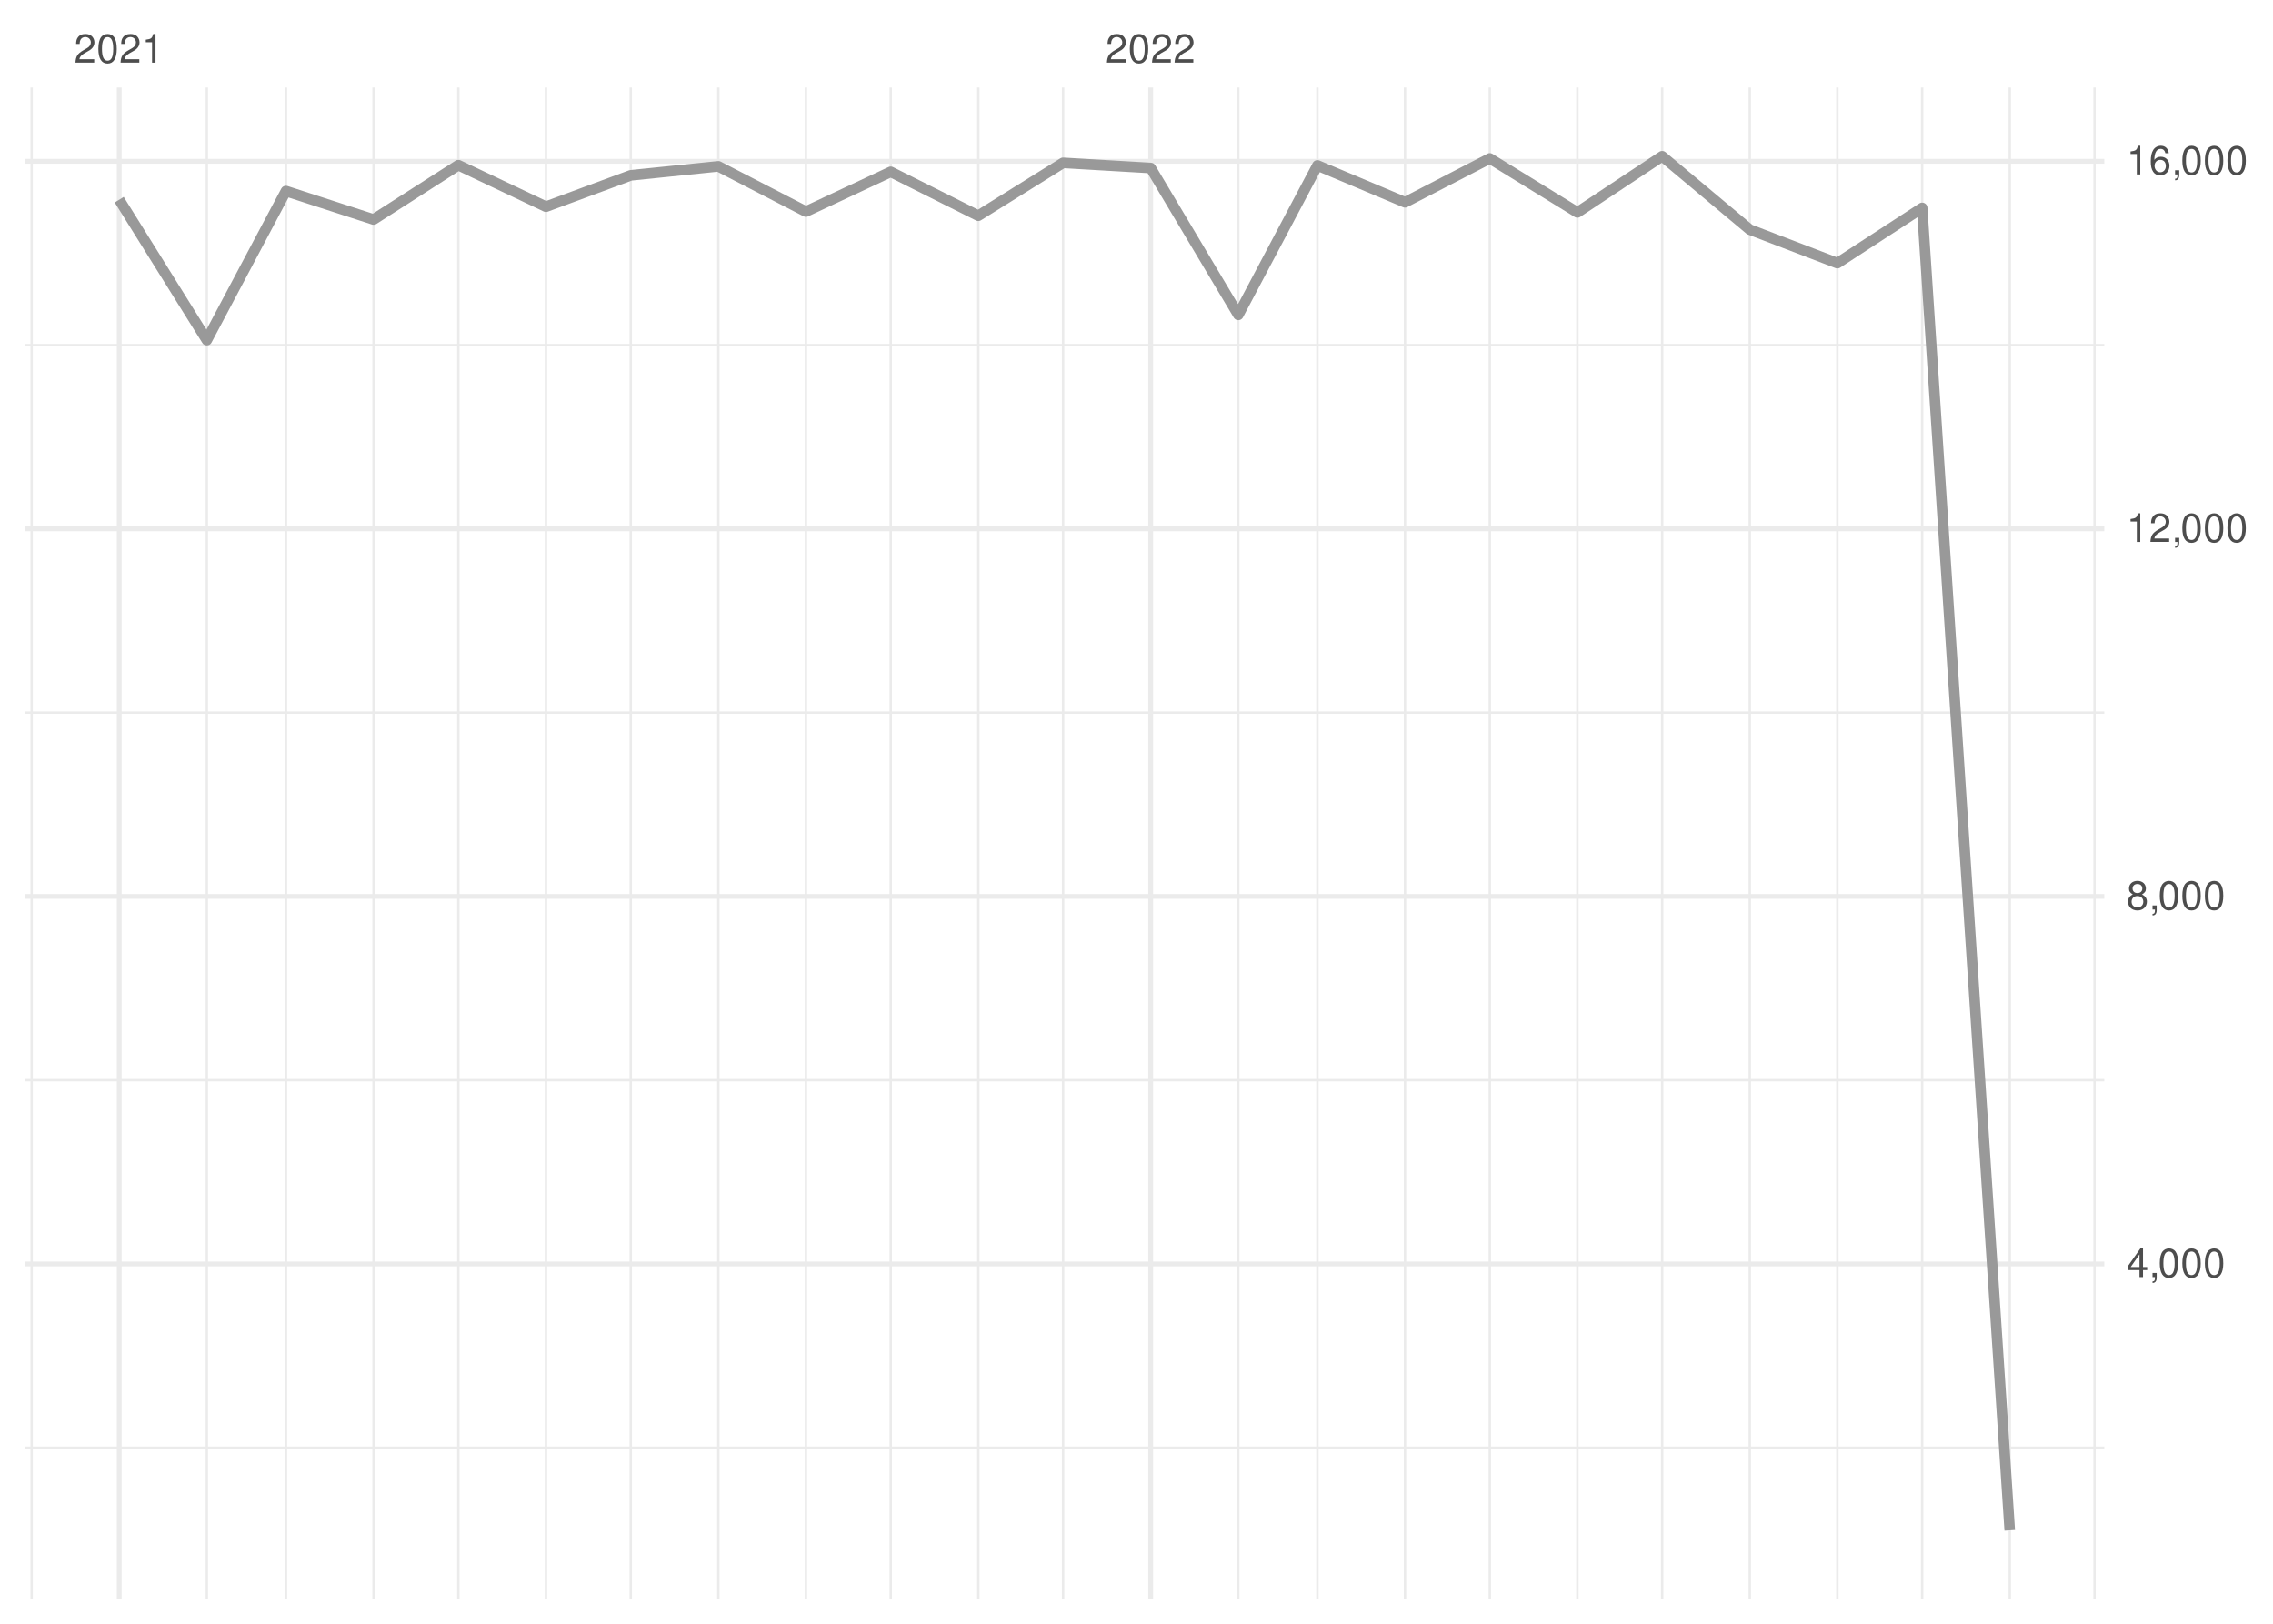
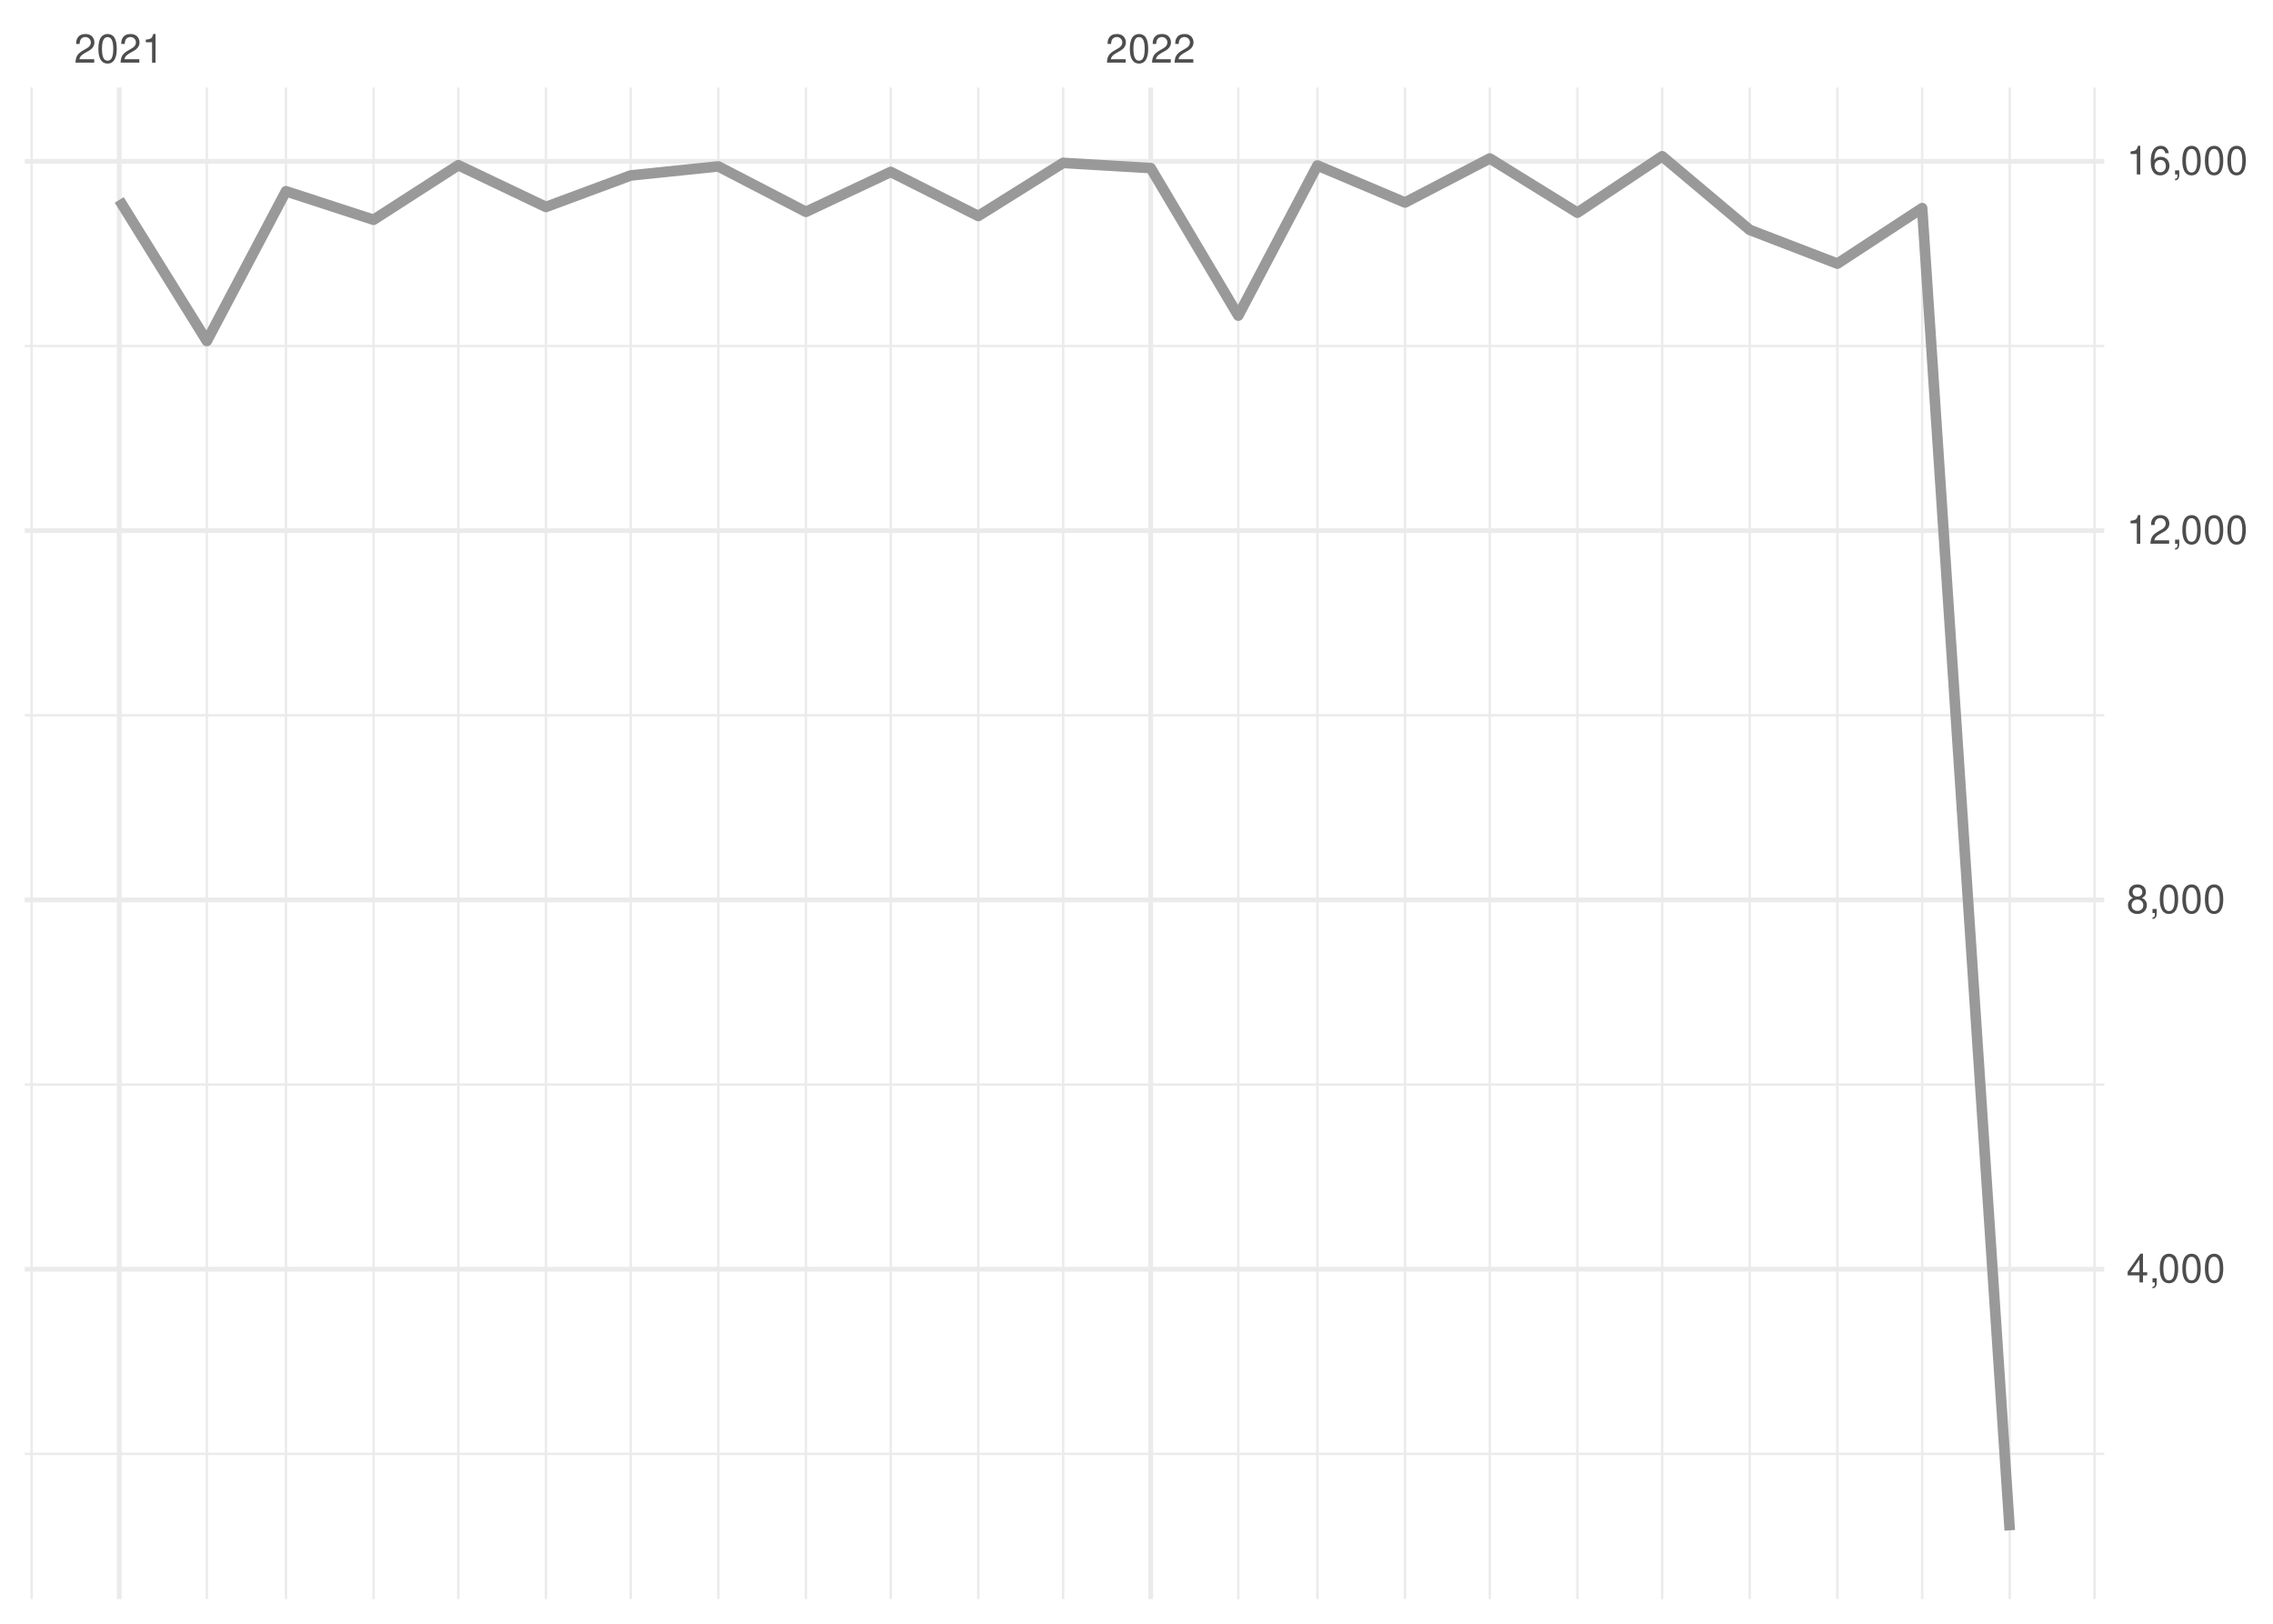
<svg xmlns="http://www.w3.org/2000/svg" xmlns:xlink="http://www.w3.org/1999/xlink" width="504pt" height="360pt" viewBox="0 0 504 360" version="1.1">
  <defs>
    <g>
      <symbol overflow="visible" id="glyph0-0">
        <path style="stroke:none;" d="" />
      </symbol>
      <symbol overflow="visible" id="glyph0-1">
        <path style="stroke:none;" d="M 4.453 -0.766 L 1.172 -0.766 C 1.25 -1.297 1.531 -1.625 2.297 -2.094 L 3.172 -2.594 C 4.047 -3.062 4.5 -3.719 4.5 -4.5 C 4.5 -5.031 4.281 -5.531 3.922 -5.875 C 3.547 -6.203 3.094 -6.359 2.5 -6.359 C 1.703 -6.359 1.125 -6.078 0.781 -5.531 C 0.547 -5.203 0.453 -4.797 0.438 -4.156 L 1.219 -4.156 C 1.234 -4.594 1.297 -4.844 1.406 -5.062 C 1.594 -5.438 2 -5.688 2.469 -5.688 C 3.172 -5.688 3.703 -5.172 3.703 -4.484 C 3.703 -3.969 3.406 -3.531 2.859 -3.219 L 2.047 -2.75 C 0.75 -2 0.375 -1.406 0.297 -0.016 L 4.453 -0.016 Z M 4.453 -0.766 " />
      </symbol>
      <symbol overflow="visible" id="glyph0-2">
        <path style="stroke:none;" d="M 2.422 -6.359 C 1.844 -6.359 1.312 -6.094 0.984 -5.672 C 0.578 -5.109 0.375 -4.25 0.375 -3.078 C 0.375 -0.938 1.078 0.203 2.422 0.203 C 3.734 0.203 4.453 -0.938 4.453 -3.031 C 4.453 -4.25 4.266 -5.078 3.859 -5.672 C 3.531 -6.109 3.016 -6.359 2.422 -6.359 Z M 2.422 -5.672 C 3.25 -5.672 3.672 -4.828 3.672 -3.094 C 3.672 -1.281 3.266 -0.438 2.406 -0.438 C 1.578 -0.438 1.172 -1.312 1.172 -3.062 C 1.172 -4.828 1.578 -5.672 2.422 -5.672 Z M 2.422 -5.672 " />
      </symbol>
      <symbol overflow="visible" id="glyph0-3">
        <path style="stroke:none;" d="M 2.281 -4.531 L 2.281 0 L 3.047 0 L 3.047 -6.359 L 2.547 -6.359 C 2.266 -5.391 2.094 -5.25 0.891 -5.094 L 0.891 -4.531 Z M 2.281 -4.531 " />
      </symbol>
      <symbol overflow="visible" id="glyph0-4">
        <path style="stroke:none;" d="M 2.875 -1.547 L 2.875 0 L 3.656 0 L 3.656 -1.547 L 4.578 -1.547 L 4.578 -2.234 L 3.656 -2.234 L 3.656 -6.359 L 3.078 -6.359 L 0.25 -2.359 L 0.25 -1.547 Z M 2.875 -2.234 L 0.922 -2.234 L 2.875 -5.047 Z M 2.875 -2.234 " />
      </symbol>
      <symbol overflow="visible" id="glyph0-5">
        <path style="stroke:none;" d="M 0.766 -0.922 L 0.766 0 L 1.297 0 L 1.297 0.156 C 1.297 0.766 1.172 0.938 0.766 0.953 L 0.766 1.297 C 1.344 1.312 1.688 0.891 1.688 0.141 L 1.688 -0.922 Z M 0.766 -0.922 " />
      </symbol>
      <symbol overflow="visible" id="glyph0-6">
        <path style="stroke:none;" d="M 3.438 -3.359 C 4.094 -3.75 4.297 -4.062 4.297 -4.656 C 4.297 -5.672 3.531 -6.359 2.422 -6.359 C 1.312 -6.359 0.547 -5.672 0.547 -4.672 C 0.547 -4.062 0.75 -3.75 1.391 -3.359 C 0.672 -2.984 0.328 -2.469 0.328 -1.766 C 0.328 -0.609 1.172 0.203 2.422 0.203 C 3.656 0.203 4.516 -0.609 4.516 -1.766 C 4.516 -2.469 4.156 -2.984 3.438 -3.359 Z M 2.422 -5.672 C 3.078 -5.672 3.5 -5.281 3.5 -4.641 C 3.5 -4.047 3.062 -3.656 2.422 -3.656 C 1.766 -3.656 1.344 -4.047 1.344 -4.656 C 1.344 -5.281 1.766 -5.672 2.422 -5.672 Z M 2.422 -3 C 3.188 -3 3.719 -2.484 3.719 -1.75 C 3.719 -0.984 3.203 -0.484 2.406 -0.484 C 1.641 -0.484 1.125 -1 1.125 -1.734 C 1.125 -2.5 1.641 -3 2.422 -3 Z M 2.422 -3 " />
      </symbol>
      <symbol overflow="visible" id="glyph0-7">
        <path style="stroke:none;" d="M 4.375 -4.703 C 4.234 -5.75 3.562 -6.359 2.609 -6.359 C 1.922 -6.359 1.312 -6.031 0.938 -5.453 C 0.547 -4.828 0.375 -4.062 0.375 -2.906 C 0.375 -1.828 0.531 -1.156 0.906 -0.594 C 1.234 -0.078 1.781 0.203 2.469 0.203 C 3.656 0.203 4.516 -0.688 4.516 -1.922 C 4.516 -3.094 3.719 -3.922 2.609 -3.922 C 1.984 -3.922 1.5 -3.688 1.172 -3.234 C 1.172 -4.797 1.672 -5.672 2.562 -5.672 C 3.109 -5.672 3.484 -5.328 3.609 -4.703 Z M 2.5 -3.234 C 3.25 -3.234 3.719 -2.703 3.719 -1.859 C 3.719 -1.062 3.188 -0.484 2.484 -0.484 C 1.766 -0.484 1.219 -1.094 1.219 -1.906 C 1.219 -2.688 1.734 -3.234 2.5 -3.234 Z M 2.5 -3.234 " />
      </symbol>
    </g>
    <clipPath id="clip1">
-       <path d="M 5.48 320 L 466.59 320 L 466.59 322 L 5.48 322 Z M 5.48 320 " />
+       <path d="M 5.48 322 L 466.59 322 L 466.59 323 L 5.48 323 Z M 5.48 322 " />
    </clipPath>
    <clipPath id="clip2">
-       <path d="M 5.48 239 L 466.59 239 L 466.59 240 L 5.48 240 Z M 5.48 239 " />
+       <path d="M 5.48 240 L 466.59 240 L 466.59 241 L 5.48 241 Z M 5.48 240 " />
    </clipPath>
    <clipPath id="clip3">
-       <path d="M 5.48 157 L 466.59 157 L 466.59 159 L 5.48 159 Z M 5.48 157 " />
+       <path d="M 5.48 158 L 466.59 158 L 466.59 159 L 5.48 159 Z M 5.48 158 " />
    </clipPath>
    <clipPath id="clip4">
      <path d="M 5.48 76 L 466.59 76 L 466.59 77 L 5.48 77 Z M 5.48 76 " />
    </clipPath>
    <clipPath id="clip5">
      <path d="M 6 19.41 L 8 19.41 L 8 354.52 L 6 354.52 Z M 6 19.41 " />
    </clipPath>
    <clipPath id="clip6">
      <path d="M 45 19.41 L 47 19.41 L 47 354.52 L 45 354.52 Z M 45 19.41 " />
    </clipPath>
    <clipPath id="clip7">
      <path d="M 63 19.41 L 64 19.41 L 64 354.52 L 63 354.52 Z M 63 19.41 " />
    </clipPath>
    <clipPath id="clip8">
      <path d="M 82 19.41 L 84 19.41 L 84 354.52 L 82 354.52 Z M 82 19.41 " />
    </clipPath>
    <clipPath id="clip9">
      <path d="M 101 19.41 L 102 19.41 L 102 354.52 L 101 354.52 Z M 101 19.41 " />
    </clipPath>
    <clipPath id="clip10">
      <path d="M 120 19.41 L 122 19.41 L 122 354.52 L 120 354.52 Z M 120 19.41 " />
    </clipPath>
    <clipPath id="clip11">
      <path d="M 139 19.41 L 141 19.41 L 141 354.52 L 139 354.52 Z M 139 19.41 " />
    </clipPath>
    <clipPath id="clip12">
      <path d="M 159 19.41 L 160 19.41 L 160 354.52 L 159 354.52 Z M 159 19.41 " />
    </clipPath>
    <clipPath id="clip13">
      <path d="M 178 19.41 L 179 19.41 L 179 354.52 L 178 354.52 Z M 178 19.41 " />
    </clipPath>
    <clipPath id="clip14">
      <path d="M 197 19.41 L 198 19.41 L 198 354.52 L 197 354.52 Z M 197 19.41 " />
    </clipPath>
    <clipPath id="clip15">
      <path d="M 216 19.41 L 218 19.41 L 218 354.52 L 216 354.52 Z M 216 19.41 " />
    </clipPath>
    <clipPath id="clip16">
      <path d="M 235 19.41 L 236 19.41 L 236 354.52 L 235 354.52 Z M 235 19.41 " />
    </clipPath>
    <clipPath id="clip17">
      <path d="M 274 19.41 L 275 19.41 L 275 354.52 L 274 354.52 Z M 274 19.41 " />
    </clipPath>
    <clipPath id="clip18">
      <path d="M 291 19.41 L 293 19.41 L 293 354.52 L 291 354.52 Z M 291 19.41 " />
    </clipPath>
    <clipPath id="clip19">
      <path d="M 311 19.41 L 312 19.41 L 312 354.52 L 311 354.52 Z M 311 19.41 " />
    </clipPath>
    <clipPath id="clip20">
      <path d="M 330 19.41 L 331 19.41 L 331 354.52 L 330 354.52 Z M 330 19.41 " />
    </clipPath>
    <clipPath id="clip21">
      <path d="M 349 19.41 L 351 19.41 L 351 354.52 L 349 354.52 Z M 349 19.41 " />
    </clipPath>
    <clipPath id="clip22">
      <path d="M 368 19.41 L 369 19.41 L 369 354.52 L 368 354.52 Z M 368 19.41 " />
    </clipPath>
    <clipPath id="clip23">
      <path d="M 387 19.41 L 389 19.41 L 389 354.52 L 387 354.52 Z M 387 19.41 " />
    </clipPath>
    <clipPath id="clip24">
      <path d="M 407 19.41 L 408 19.41 L 408 354.52 L 407 354.52 Z M 407 19.41 " />
    </clipPath>
    <clipPath id="clip25">
      <path d="M 425 19.41 L 427 19.41 L 427 354.52 L 425 354.52 Z M 425 19.41 " />
    </clipPath>
    <clipPath id="clip26">
      <path d="M 445 19.41 L 446 19.41 L 446 354.52 L 445 354.52 Z M 445 19.41 " />
    </clipPath>
    <clipPath id="clip27">
      <path d="M 464 19.41 L 465 19.41 L 465 354.52 L 464 354.52 Z M 464 19.41 " />
    </clipPath>
    <clipPath id="clip28">
-       <path d="M 5.48 279 L 466.59 279 L 466.59 281 L 5.48 281 Z M 5.48 279 " />
+       <path d="M 5.48 280 L 466.59 280 L 466.59 282 L 5.48 282 Z M 5.48 280 " />
    </clipPath>
    <clipPath id="clip29">
-       <path d="M 5.48 198 L 466.59 198 L 466.59 200 L 5.48 200 Z M 5.48 198 " />
+       <path d="M 5.48 198 L 466.59 198 L 466.59 201 L 5.48 201 Z M 5.48 198 " />
    </clipPath>
    <clipPath id="clip30">
-       <path d="M 5.48 116 L 466.59 116 L 466.59 118 L 5.48 118 Z M 5.48 116 " />
+       <path d="M 5.48 117 L 466.59 117 L 466.59 119 L 5.48 119 Z M 5.48 117 " />
    </clipPath>
    <clipPath id="clip31">
      <path d="M 5.48 35 L 466.59 35 L 466.59 37 L 5.48 37 Z M 5.48 35 " />
    </clipPath>
    <clipPath id="clip32">
      <path d="M 25 19.41 L 27 19.41 L 27 354.52 L 25 354.52 Z M 25 19.41 " />
    </clipPath>
    <clipPath id="clip33">
      <path d="M 254 19.41 L 256 19.41 L 256 354.52 L 254 354.52 Z M 254 19.41 " />
    </clipPath>
  </defs>
  <g id="surface26">
    <rect x="0" y="0" width="504" height="360" style="fill:rgb(100%,100%,100%);fill-opacity:1;stroke:none;" />
    <g clip-path="url(#clip1)" clip-rule="nonzero">
-       <path style="fill:none;stroke-width:0.533;stroke-linecap:butt;stroke-linejoin:round;stroke:rgb(92.157%,92.157%,92.157%);stroke-opacity:1;stroke-miterlimit:10;" d="M 5.48 320.973 L 466.59 320.973 " />
+       <path style="fill:none;stroke-width:0.533;stroke-linecap:butt;stroke-linejoin:round;stroke:rgb(92.157%,92.157%,92.157%);stroke-opacity:1;stroke-miterlimit:10;" d="M 5.48 322.34 L 466.59 322.34 " />
    </g>
    <g clip-path="url(#clip2)" clip-rule="nonzero">
-       <path style="fill:none;stroke-width:0.533;stroke-linecap:butt;stroke-linejoin:round;stroke:rgb(92.157%,92.157%,92.157%);stroke-opacity:1;stroke-miterlimit:10;" d="M 5.48 239.484 L 466.59 239.484 " />
+       <path style="fill:none;stroke-width:0.533;stroke-linecap:butt;stroke-linejoin:round;stroke:rgb(92.157%,92.157%,92.157%);stroke-opacity:1;stroke-miterlimit:10;" d="M 5.48 240.461 L 466.59 240.461 " />
    </g>
    <g clip-path="url(#clip3)" clip-rule="nonzero">
-       <path style="fill:none;stroke-width:0.533;stroke-linecap:butt;stroke-linejoin:round;stroke:rgb(92.157%,92.157%,92.157%);stroke-opacity:1;stroke-miterlimit:10;" d="M 5.48 157.996 L 466.59 157.996 " />
+       <path style="fill:none;stroke-width:0.533;stroke-linecap:butt;stroke-linejoin:round;stroke:rgb(92.157%,92.157%,92.157%);stroke-opacity:1;stroke-miterlimit:10;" d="M 5.48 158.586 L 466.59 158.586 " />
    </g>
    <g clip-path="url(#clip4)" clip-rule="nonzero">
-       <path style="fill:none;stroke-width:0.533;stroke-linecap:butt;stroke-linejoin:round;stroke:rgb(92.157%,92.157%,92.157%);stroke-opacity:1;stroke-miterlimit:10;" d="M 5.48 76.508 L 466.59 76.508 " />
+       <path style="fill:none;stroke-width:0.533;stroke-linecap:butt;stroke-linejoin:round;stroke:rgb(92.157%,92.157%,92.157%);stroke-opacity:1;stroke-miterlimit:10;" d="M 5.48 76.707 L 466.59 76.707 " />
    </g>
    <g clip-path="url(#clip5)" clip-rule="nonzero">
      <path style="fill:none;stroke-width:0.533;stroke-linecap:butt;stroke-linejoin:round;stroke:rgb(92.157%,92.157%,92.157%);stroke-opacity:1;stroke-miterlimit:10;" d="M 7.016 354.52 L 7.016 19.41 " />
    </g>
    <g clip-path="url(#clip6)" clip-rule="nonzero">
      <path style="fill:none;stroke-width:0.533;stroke-linecap:butt;stroke-linejoin:round;stroke:rgb(92.157%,92.157%,92.157%);stroke-opacity:1;stroke-miterlimit:10;" d="M 45.863 354.52 L 45.863 19.41 " />
    </g>
    <g clip-path="url(#clip7)" clip-rule="nonzero">
      <path style="fill:none;stroke-width:0.533;stroke-linecap:butt;stroke-linejoin:round;stroke:rgb(92.157%,92.157%,92.157%);stroke-opacity:1;stroke-miterlimit:10;" d="M 63.406 354.52 L 63.406 19.41 " />
    </g>
    <g clip-path="url(#clip8)" clip-rule="nonzero">
      <path style="fill:none;stroke-width:0.533;stroke-linecap:butt;stroke-linejoin:round;stroke:rgb(92.157%,92.157%,92.157%);stroke-opacity:1;stroke-miterlimit:10;" d="M 82.832 354.52 L 82.832 19.41 " />
    </g>
    <g clip-path="url(#clip9)" clip-rule="nonzero">
      <path style="fill:none;stroke-width:0.533;stroke-linecap:butt;stroke-linejoin:round;stroke:rgb(92.157%,92.157%,92.157%);stroke-opacity:1;stroke-miterlimit:10;" d="M 101.629 354.52 L 101.629 19.41 " />
    </g>
    <g clip-path="url(#clip10)" clip-rule="nonzero">
      <path style="fill:none;stroke-width:0.533;stroke-linecap:butt;stroke-linejoin:round;stroke:rgb(92.157%,92.157%,92.157%);stroke-opacity:1;stroke-miterlimit:10;" d="M 121.055 354.52 L 121.055 19.41 " />
    </g>
    <g clip-path="url(#clip11)" clip-rule="nonzero">
      <path style="fill:none;stroke-width:0.533;stroke-linecap:butt;stroke-linejoin:round;stroke:rgb(92.157%,92.157%,92.157%);stroke-opacity:1;stroke-miterlimit:10;" d="M 139.852 354.52 L 139.852 19.41 " />
    </g>
    <g clip-path="url(#clip12)" clip-rule="nonzero">
      <path style="fill:none;stroke-width:0.533;stroke-linecap:butt;stroke-linejoin:round;stroke:rgb(92.157%,92.157%,92.157%);stroke-opacity:1;stroke-miterlimit:10;" d="M 159.277 354.52 L 159.277 19.41 " />
    </g>
    <g clip-path="url(#clip13)" clip-rule="nonzero">
      <path style="fill:none;stroke-width:0.533;stroke-linecap:butt;stroke-linejoin:round;stroke:rgb(92.157%,92.157%,92.157%);stroke-opacity:1;stroke-miterlimit:10;" d="M 178.699 354.52 L 178.699 19.41 " />
    </g>
    <g clip-path="url(#clip14)" clip-rule="nonzero">
      <path style="fill:none;stroke-width:0.533;stroke-linecap:butt;stroke-linejoin:round;stroke:rgb(92.157%,92.157%,92.157%);stroke-opacity:1;stroke-miterlimit:10;" d="M 197.5 354.52 L 197.5 19.41 " />
    </g>
    <g clip-path="url(#clip15)" clip-rule="nonzero">
      <path style="fill:none;stroke-width:0.533;stroke-linecap:butt;stroke-linejoin:round;stroke:rgb(92.157%,92.157%,92.157%);stroke-opacity:1;stroke-miterlimit:10;" d="M 216.922 354.52 L 216.922 19.41 " />
    </g>
    <g clip-path="url(#clip16)" clip-rule="nonzero">
      <path style="fill:none;stroke-width:0.533;stroke-linecap:butt;stroke-linejoin:round;stroke:rgb(92.157%,92.157%,92.157%);stroke-opacity:1;stroke-miterlimit:10;" d="M 235.723 354.52 L 235.723 19.41 " />
    </g>
    <g clip-path="url(#clip17)" clip-rule="nonzero">
      <path style="fill:none;stroke-width:0.533;stroke-linecap:butt;stroke-linejoin:round;stroke:rgb(92.157%,92.157%,92.157%);stroke-opacity:1;stroke-miterlimit:10;" d="M 274.57 354.52 L 274.57 19.41 " />
    </g>
    <g clip-path="url(#clip18)" clip-rule="nonzero">
      <path style="fill:none;stroke-width:0.533;stroke-linecap:butt;stroke-linejoin:round;stroke:rgb(92.157%,92.157%,92.157%);stroke-opacity:1;stroke-miterlimit:10;" d="M 292.113 354.52 L 292.113 19.41 " />
    </g>
    <g clip-path="url(#clip19)" clip-rule="nonzero">
      <path style="fill:none;stroke-width:0.533;stroke-linecap:butt;stroke-linejoin:round;stroke:rgb(92.157%,92.157%,92.157%);stroke-opacity:1;stroke-miterlimit:10;" d="M 311.539 354.52 L 311.539 19.41 " />
    </g>
    <g clip-path="url(#clip20)" clip-rule="nonzero">
      <path style="fill:none;stroke-width:0.533;stroke-linecap:butt;stroke-linejoin:round;stroke:rgb(92.157%,92.157%,92.157%);stroke-opacity:1;stroke-miterlimit:10;" d="M 330.336 354.52 L 330.336 19.41 " />
    </g>
    <g clip-path="url(#clip21)" clip-rule="nonzero">
      <path style="fill:none;stroke-width:0.533;stroke-linecap:butt;stroke-linejoin:round;stroke:rgb(92.157%,92.157%,92.157%);stroke-opacity:1;stroke-miterlimit:10;" d="M 349.762 354.52 L 349.762 19.41 " />
    </g>
    <g clip-path="url(#clip22)" clip-rule="nonzero">
      <path style="fill:none;stroke-width:0.533;stroke-linecap:butt;stroke-linejoin:round;stroke:rgb(92.157%,92.157%,92.157%);stroke-opacity:1;stroke-miterlimit:10;" d="M 368.559 354.52 L 368.559 19.41 " />
    </g>
    <g clip-path="url(#clip23)" clip-rule="nonzero">
      <path style="fill:none;stroke-width:0.533;stroke-linecap:butt;stroke-linejoin:round;stroke:rgb(92.157%,92.157%,92.157%);stroke-opacity:1;stroke-miterlimit:10;" d="M 387.984 354.52 L 387.984 19.41 " />
    </g>
    <g clip-path="url(#clip24)" clip-rule="nonzero">
      <path style="fill:none;stroke-width:0.533;stroke-linecap:butt;stroke-linejoin:round;stroke:rgb(92.157%,92.157%,92.157%);stroke-opacity:1;stroke-miterlimit:10;" d="M 407.406 354.52 L 407.406 19.41 " />
    </g>
    <g clip-path="url(#clip25)" clip-rule="nonzero">
      <path style="fill:none;stroke-width:0.533;stroke-linecap:butt;stroke-linejoin:round;stroke:rgb(92.157%,92.157%,92.157%);stroke-opacity:1;stroke-miterlimit:10;" d="M 426.207 354.52 L 426.207 19.41 " />
    </g>
    <g clip-path="url(#clip26)" clip-rule="nonzero">
      <path style="fill:none;stroke-width:0.533;stroke-linecap:butt;stroke-linejoin:round;stroke:rgb(92.157%,92.157%,92.157%);stroke-opacity:1;stroke-miterlimit:10;" d="M 445.629 354.52 L 445.629 19.41 " />
    </g>
    <g clip-path="url(#clip27)" clip-rule="nonzero">
      <path style="fill:none;stroke-width:0.533;stroke-linecap:butt;stroke-linejoin:round;stroke:rgb(92.157%,92.157%,92.157%);stroke-opacity:1;stroke-miterlimit:10;" d="M 464.426 354.52 L 464.426 19.41 " />
    </g>
    <g clip-path="url(#clip28)" clip-rule="nonzero">
-       <path style="fill:none;stroke-width:1.067;stroke-linecap:butt;stroke-linejoin:round;stroke:rgb(92.157%,92.157%,92.157%);stroke-opacity:1;stroke-miterlimit:10;" d="M 5.48 280.23 L 466.59 280.23 " />
+       <path style="fill:none;stroke-width:1.067;stroke-linecap:butt;stroke-linejoin:round;stroke:rgb(92.157%,92.157%,92.157%);stroke-opacity:1;stroke-miterlimit:10;" d="M 5.48 281.402 L 466.59 281.402 " />
    </g>
    <g clip-path="url(#clip29)" clip-rule="nonzero">
-       <path style="fill:none;stroke-width:1.067;stroke-linecap:butt;stroke-linejoin:round;stroke:rgb(92.157%,92.157%,92.157%);stroke-opacity:1;stroke-miterlimit:10;" d="M 5.48 198.742 L 466.59 198.742 " />
+       <path style="fill:none;stroke-width:1.067;stroke-linecap:butt;stroke-linejoin:round;stroke:rgb(92.157%,92.157%,92.157%);stroke-opacity:1;stroke-miterlimit:10;" d="M 5.48 199.523 L 466.59 199.523 " />
    </g>
    <g clip-path="url(#clip30)" clip-rule="nonzero">
-       <path style="fill:none;stroke-width:1.067;stroke-linecap:butt;stroke-linejoin:round;stroke:rgb(92.157%,92.157%,92.157%);stroke-opacity:1;stroke-miterlimit:10;" d="M 5.48 117.254 L 466.59 117.254 " />
+       <path style="fill:none;stroke-width:1.067;stroke-linecap:butt;stroke-linejoin:round;stroke:rgb(92.157%,92.157%,92.157%);stroke-opacity:1;stroke-miterlimit:10;" d="M 5.48 117.645 L 466.59 117.645 " />
    </g>
    <g clip-path="url(#clip31)" clip-rule="nonzero">
-       <path style="fill:none;stroke-width:1.067;stroke-linecap:butt;stroke-linejoin:round;stroke:rgb(92.157%,92.157%,92.157%);stroke-opacity:1;stroke-miterlimit:10;" d="M 5.48 35.766 L 466.59 35.766 " />
+       <path style="fill:none;stroke-width:1.067;stroke-linecap:butt;stroke-linejoin:round;stroke:rgb(92.157%,92.157%,92.157%);stroke-opacity:1;stroke-miterlimit:10;" d="M 5.48 35.77 L 466.59 35.77 " />
    </g>
    <g clip-path="url(#clip32)" clip-rule="nonzero">
      <path style="fill:none;stroke-width:1.067;stroke-linecap:butt;stroke-linejoin:round;stroke:rgb(92.157%,92.157%,92.157%);stroke-opacity:1;stroke-miterlimit:10;" d="M 26.438 354.52 L 26.438 19.41 " />
    </g>
    <g clip-path="url(#clip33)" clip-rule="nonzero">
      <path style="fill:none;stroke-width:1.067;stroke-linecap:butt;stroke-linejoin:round;stroke:rgb(92.157%,92.157%,92.157%);stroke-opacity:1;stroke-miterlimit:10;" d="M 255.145 354.52 L 255.145 19.41 " />
    </g>
-     <path style="fill:none;stroke-width:2.347;stroke-linecap:butt;stroke-linejoin:round;stroke:rgb(60%,60%,60%);stroke-opacity:1;stroke-miterlimit:10;" d="M 26.438 44.277 L 45.863 75.406 L 63.406 42.363 L 82.832 48.66 L 101.629 36.621 L 121.055 45.828 L 139.852 38.879 L 159.277 36.883 L 178.699 46.906 L 197.5 38.105 L 216.922 47.824 L 235.723 36.109 L 255.145 37.25 L 274.57 69.805 L 292.113 36.68 L 311.539 44.852 L 330.336 35.133 L 349.762 47.09 L 368.559 34.645 L 387.984 50.898 L 407.406 58.336 L 426.207 46.094 L 445.629 339.289 " />
+     <path style="fill:none;stroke-width:2.347;stroke-linecap:butt;stroke-linejoin:round;stroke:rgb(60%,60%,60%);stroke-opacity:1;stroke-miterlimit:10;" d="M 26.438 44.324 L 45.863 75.602 L 63.406 42.402 L 82.832 48.727 L 101.629 36.629 L 121.055 45.883 L 139.852 38.902 L 159.277 36.895 L 178.699 46.965 L 197.5 38.121 L 216.922 47.887 L 235.723 36.117 L 255.145 37.262 L 274.57 69.973 L 292.113 36.691 L 311.539 44.898 L 330.336 35.133 L 349.762 47.148 L 368.559 34.645 L 387.984 50.977 L 407.406 58.449 L 426.207 46.148 L 445.629 339.289 " />
    <g style="fill:rgb(30.196%,30.196%,30.196%);fill-opacity:1;">
      <use xlink:href="#glyph0-1" x="16.438" y="13.896" />
      <use xlink:href="#glyph0-2" x="21.438" y="13.896" />
      <use xlink:href="#glyph0-1" x="26.438" y="13.896" />
      <use xlink:href="#glyph0-3" x="31.438" y="13.896" />
    </g>
    <g style="fill:rgb(30.196%,30.196%,30.196%);fill-opacity:1;">
      <use xlink:href="#glyph0-1" x="245.145" y="13.896" />
      <use xlink:href="#glyph0-2" x="250.145" y="13.896" />
      <use xlink:href="#glyph0-1" x="255.145" y="13.896" />
      <use xlink:href="#glyph0-1" x="260.145" y="13.896" />
    </g>
    <g style="fill:rgb(30.196%,30.196%,30.196%);fill-opacity:1;">
-       <use xlink:href="#glyph0-4" x="471.52" y="283.146" />
-       <use xlink:href="#glyph0-5" x="476.52" y="283.146" />
-       <use xlink:href="#glyph0-2" x="478.52" y="283.146" />
-       <use xlink:href="#glyph0-2" x="483.52" y="283.146" />
-       <use xlink:href="#glyph0-2" x="488.52" y="283.146" />
-     </g>
-     <g style="fill:rgb(30.196%,30.196%,30.196%);fill-opacity:1;">
-       <use xlink:href="#glyph0-6" x="471.52" y="201.657" />
-       <use xlink:href="#glyph0-5" x="476.52" y="201.657" />
-       <use xlink:href="#glyph0-2" x="478.52" y="201.657" />
-       <use xlink:href="#glyph0-2" x="483.52" y="201.657" />
-       <use xlink:href="#glyph0-2" x="488.52" y="201.657" />
-     </g>
-     <g style="fill:rgb(30.196%,30.196%,30.196%);fill-opacity:1;">
-       <use xlink:href="#glyph0-3" x="471.52" y="120.169" />
-       <use xlink:href="#glyph0-1" x="476.52" y="120.169" />
-       <use xlink:href="#glyph0-5" x="481.52" y="120.169" />
-       <use xlink:href="#glyph0-2" x="483.52" y="120.169" />
-       <use xlink:href="#glyph0-2" x="488.52" y="120.169" />
-       <use xlink:href="#glyph0-2" x="493.52" y="120.169" />
-     </g>
-     <g style="fill:rgb(30.196%,30.196%,30.196%);fill-opacity:1;">
-       <use xlink:href="#glyph0-3" x="471.52" y="38.681" />
-       <use xlink:href="#glyph0-7" x="476.52" y="38.681" />
-       <use xlink:href="#glyph0-5" x="481.52" y="38.681" />
-       <use xlink:href="#glyph0-2" x="483.52" y="38.681" />
-       <use xlink:href="#glyph0-2" x="488.52" y="38.681" />
-       <use xlink:href="#glyph0-2" x="493.52" y="38.681" />
+       <use xlink:href="#glyph0-4" x="471.52" y="284.317" />
+       <use xlink:href="#glyph0-5" x="476.52" y="284.317" />
+       <use xlink:href="#glyph0-2" x="478.52" y="284.317" />
+       <use xlink:href="#glyph0-2" x="483.52" y="284.317" />
+       <use xlink:href="#glyph0-2" x="488.52" y="284.317" />
+     </g>
+     <g style="fill:rgb(30.196%,30.196%,30.196%);fill-opacity:1;">
+       <use xlink:href="#glyph0-6" x="471.52" y="202.438" />
+       <use xlink:href="#glyph0-5" x="476.52" y="202.438" />
+       <use xlink:href="#glyph0-2" x="478.52" y="202.438" />
+       <use xlink:href="#glyph0-2" x="483.52" y="202.438" />
+       <use xlink:href="#glyph0-2" x="488.52" y="202.438" />
+     </g>
+     <g style="fill:rgb(30.196%,30.196%,30.196%);fill-opacity:1;">
+       <use xlink:href="#glyph0-3" x="471.52" y="120.56" />
+       <use xlink:href="#glyph0-1" x="476.52" y="120.56" />
+       <use xlink:href="#glyph0-5" x="481.52" y="120.56" />
+       <use xlink:href="#glyph0-2" x="483.52" y="120.56" />
+       <use xlink:href="#glyph0-2" x="488.52" y="120.56" />
+       <use xlink:href="#glyph0-2" x="493.52" y="120.56" />
+     </g>
+     <g style="fill:rgb(30.196%,30.196%,30.196%);fill-opacity:1;">
+       <use xlink:href="#glyph0-3" x="471.52" y="38.685" />
+       <use xlink:href="#glyph0-7" x="476.52" y="38.685" />
+       <use xlink:href="#glyph0-5" x="481.52" y="38.685" />
+       <use xlink:href="#glyph0-2" x="483.52" y="38.685" />
+       <use xlink:href="#glyph0-2" x="488.52" y="38.685" />
+       <use xlink:href="#glyph0-2" x="493.52" y="38.685" />
    </g>
  </g>
</svg>
